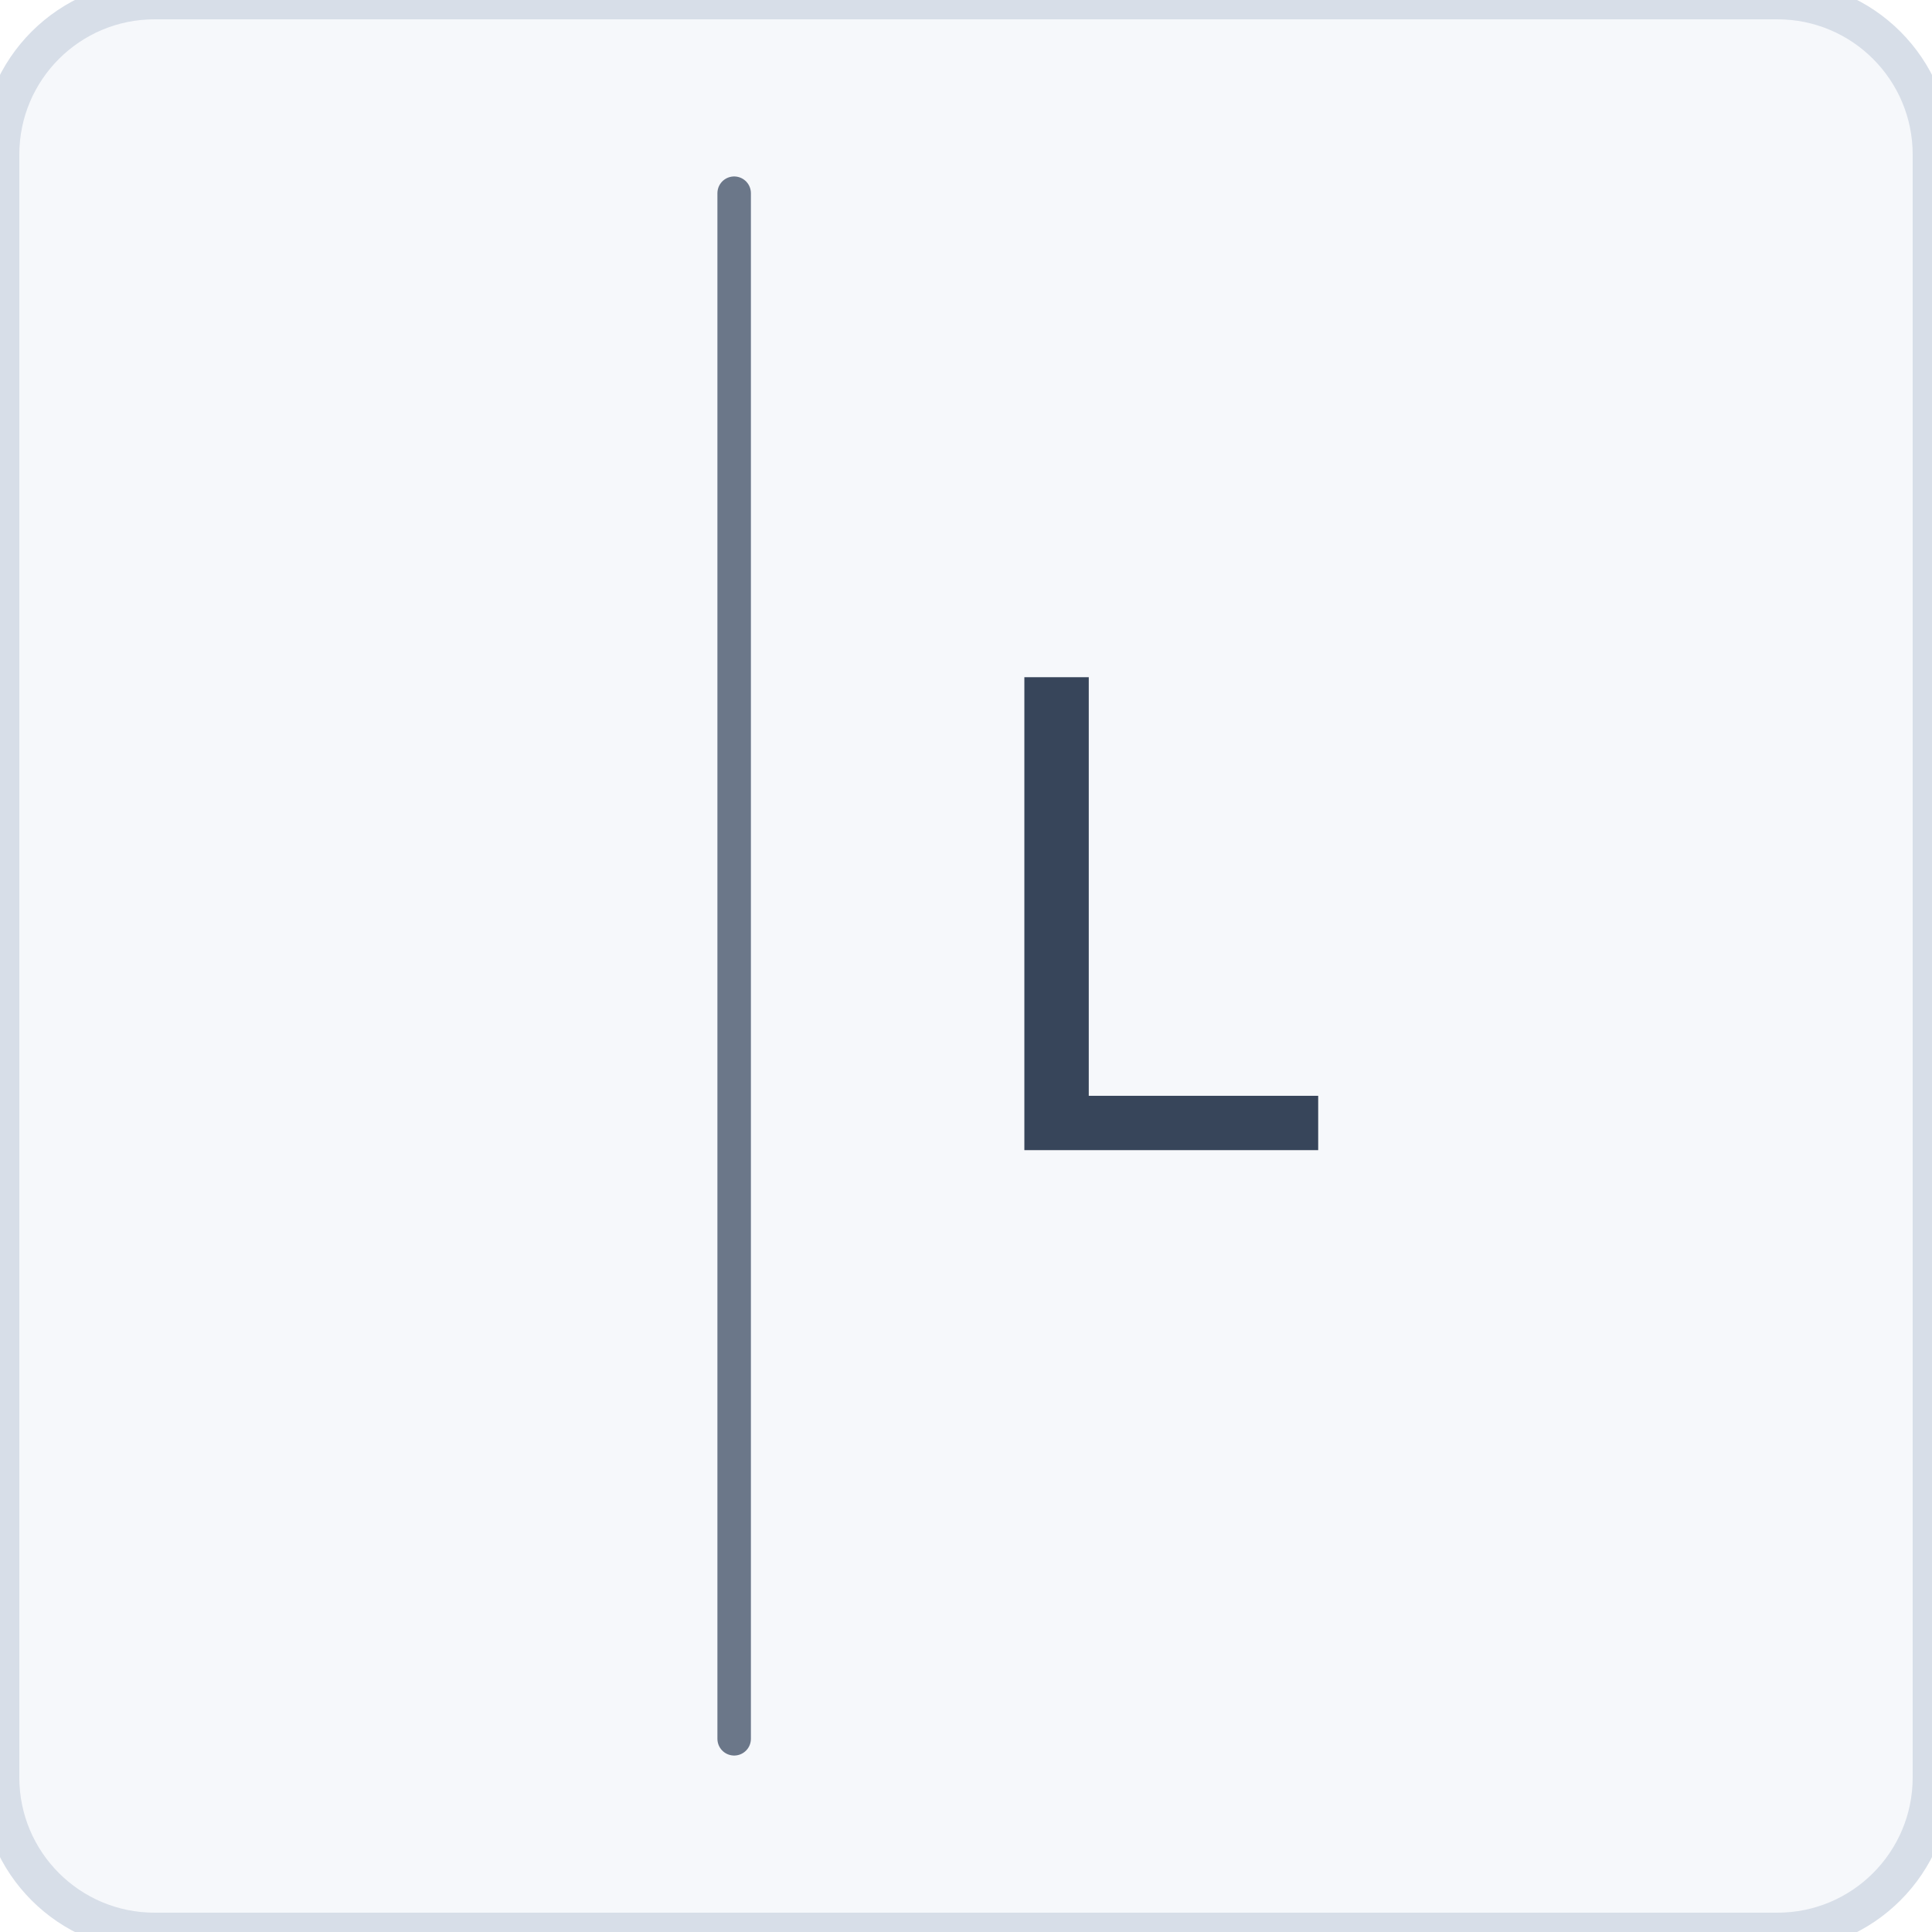
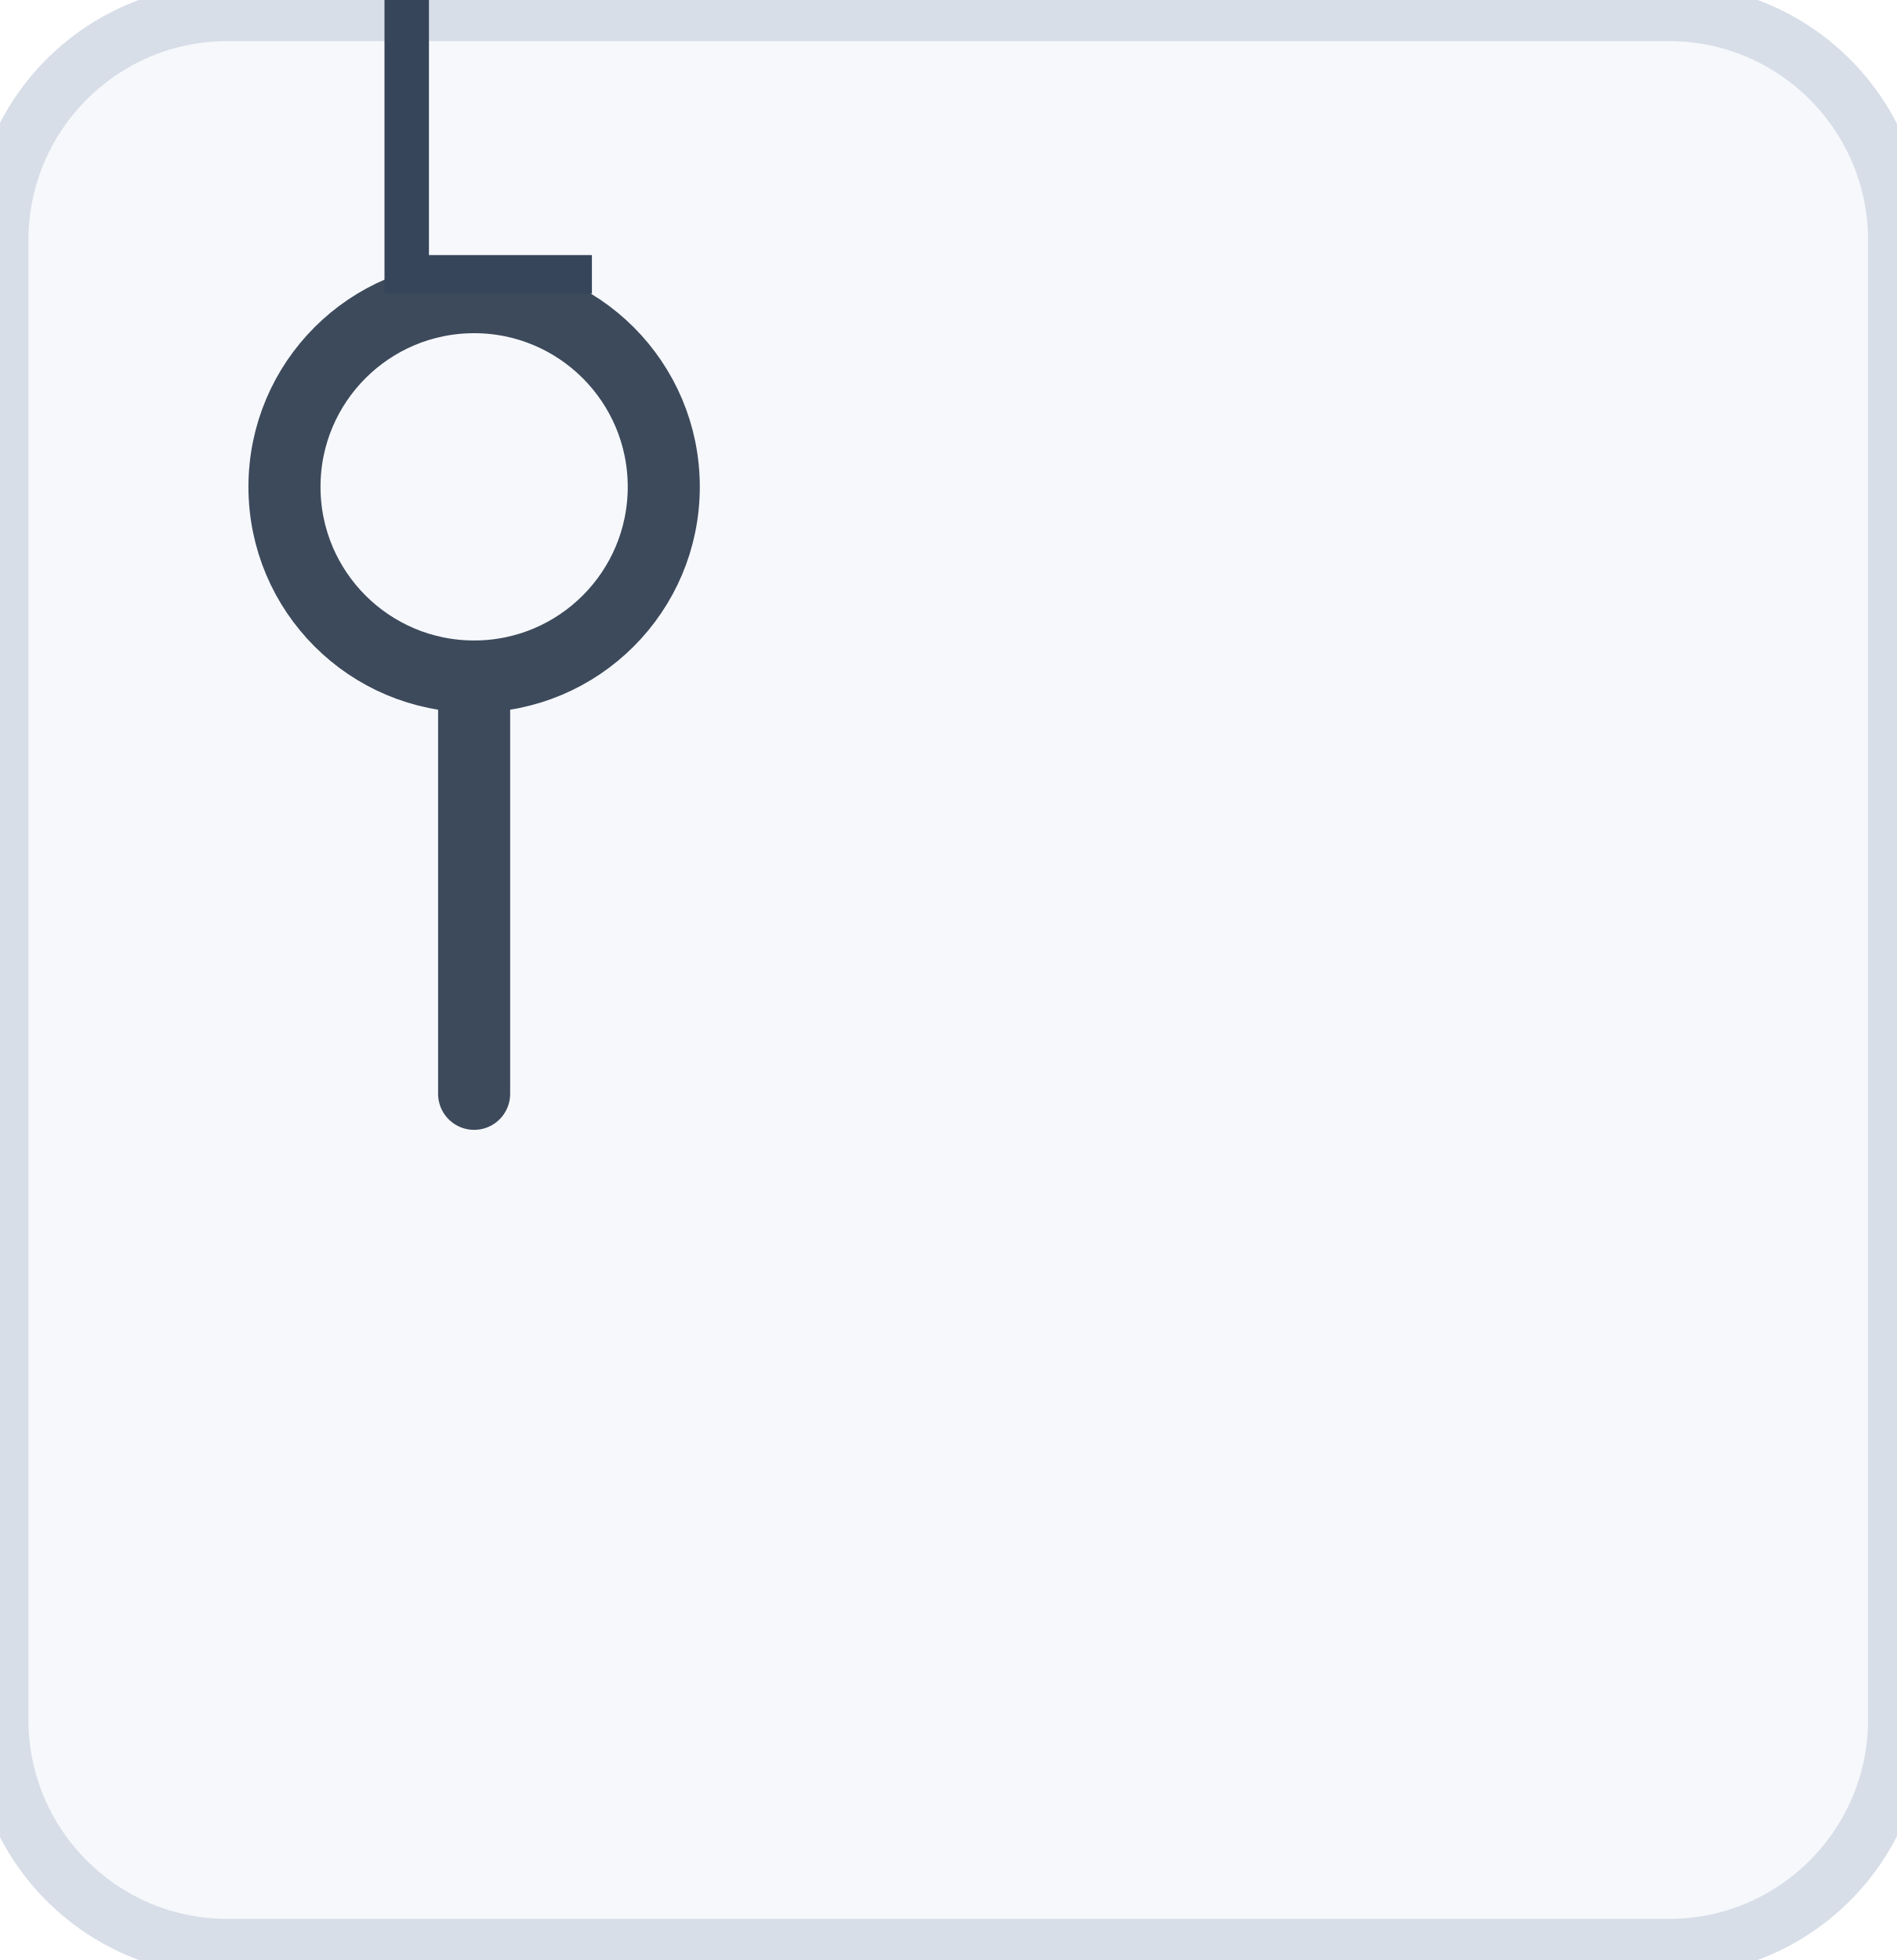
- <svg xmlns="http://www.w3.org/2000/svg" width="45" height="45" viewBox="-1.5 -1.5 15 15" role="img">
-   <rect x="-1.5" y="-1.5" width="15" height="15" rx="1.2" fill="#f6f8fb" stroke="#d7dee8" stroke-width="0.3" />
-   <path d="M4.2 0L4.2 12" stroke="#6b7789" stroke-width="0.26" fill="none" stroke-linecap="round" stroke-linejoin="round" />
-   <text x="7.44" y="6" font-family="ui-monospace, SFMono-Regular, Menlo, monospace" font-size="5.04" fill="#37455a" text-anchor="middle" dominant-baseline="middle">L</text>
+ <svg xmlns="http://www.w3.org/2000/svg" width="30" height="31" viewBox="-2.5 -5.7 10 10.2" role="img">
+   <rect x="-2.5" y="-5.7" width="10" height="10.2" rx="1.2" fill="#f6f8fb" stroke="#d7dee8" stroke-width="0.3" />
+   <path d="M-1 -3.2a1 1 0 1 0 2 0a1 1 0 1 0 -2 0Z" stroke="#3d4a5c" stroke-width="0.38" fill="none" stroke-linecap="round" stroke-linejoin="round" />
+   <path d="M0 -2.2L0 0" stroke="#3d4a5c" stroke-width="0.38" fill="none" stroke-linecap="round" stroke-linejoin="round" />
+   <text x="0" y="-4.9" font-family="ui-monospace, SFMono-Regular, Menlo, monospace" font-size="2.4" fill="#37455a" text-anchor="middle" dominant-baseline="middle">L</text>
</svg>
